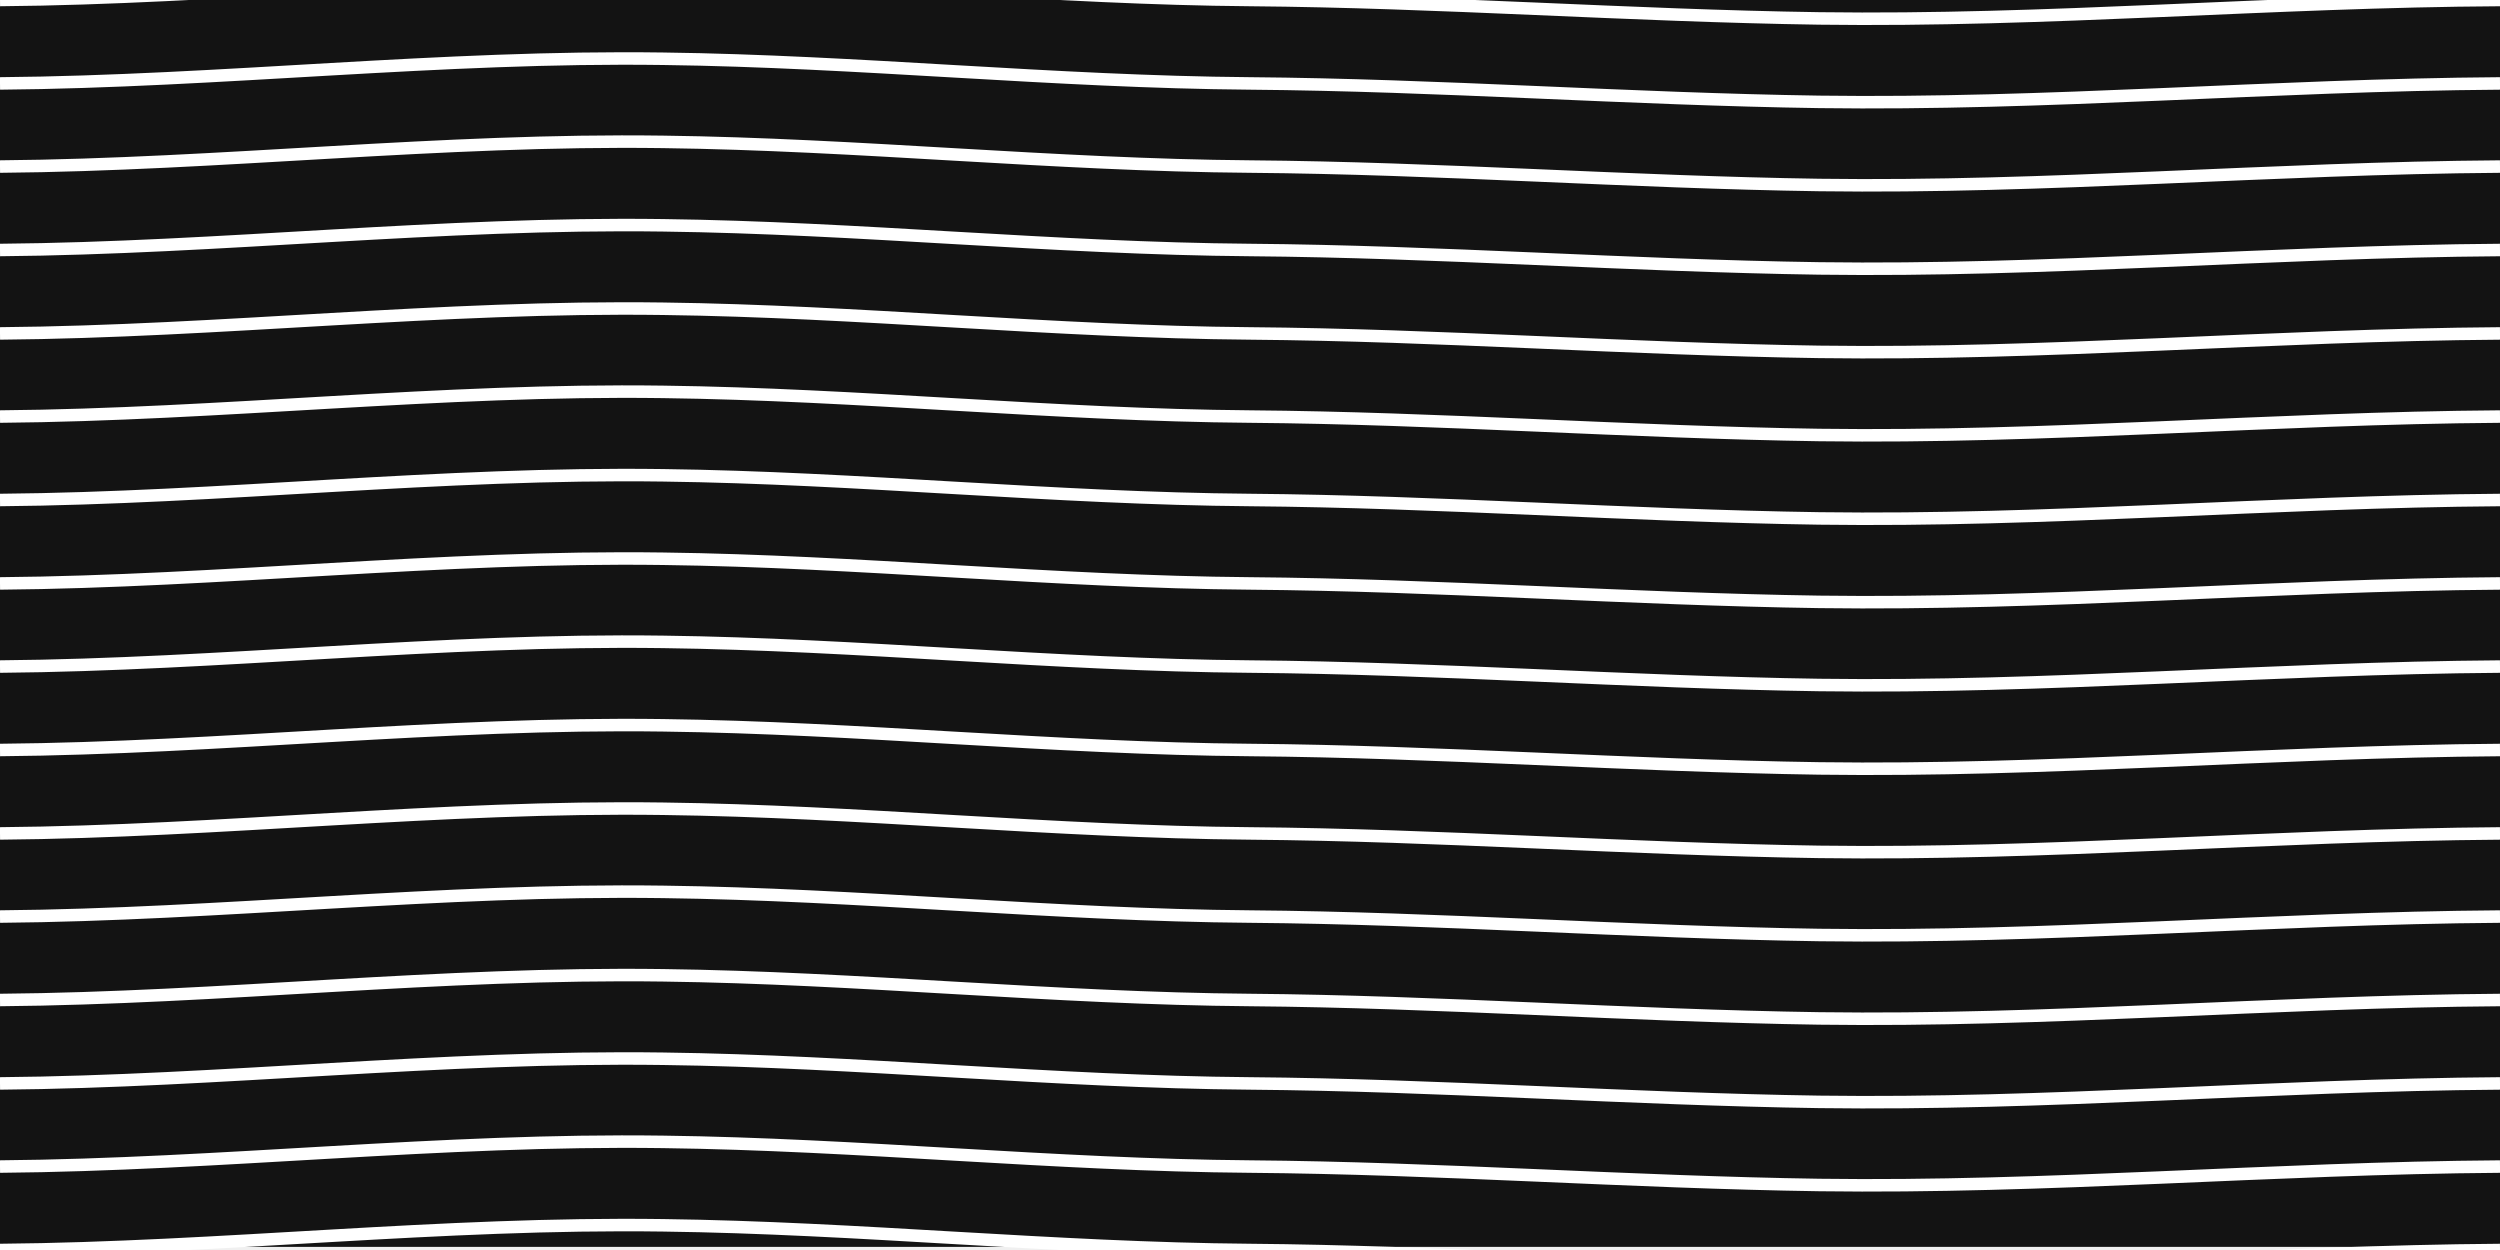
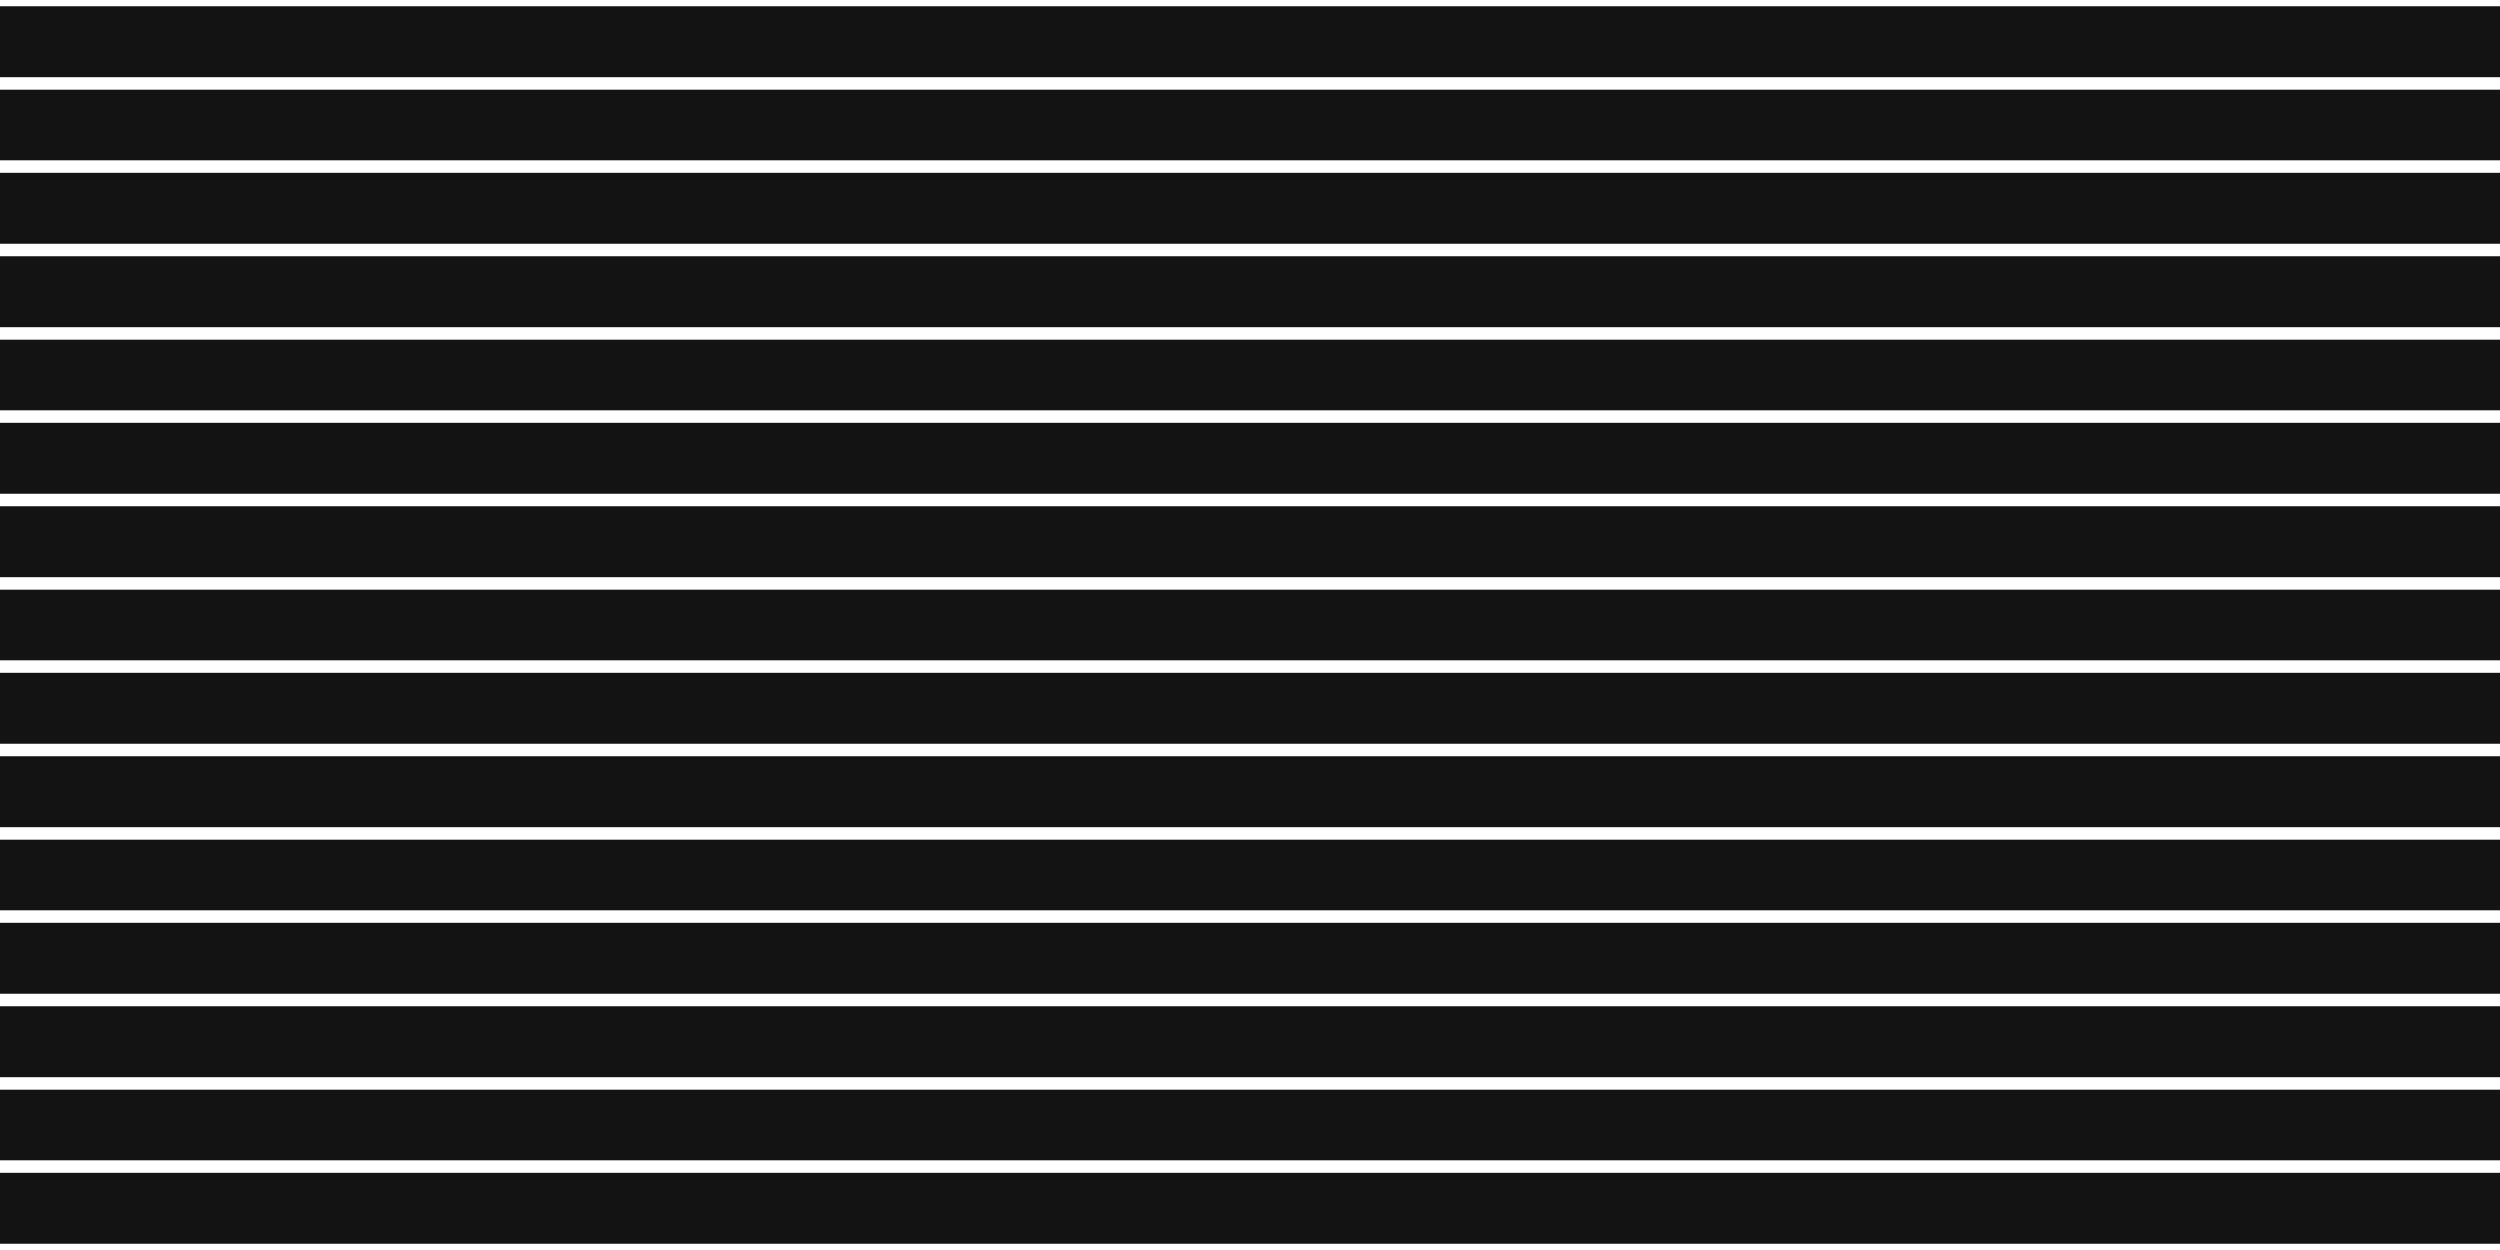
<svg xmlns="http://www.w3.org/2000/svg" version="1.1" id="Calque_1" x="0px" y="0px" width="800px" height="400px" viewBox="0 0 800 400" style="enable-background:new 0 0 800 400;" xml:space="preserve">
  <style type="text/css">
	.st0{opacity:0.92;enable-background:new    ;}
	.st1{fill:none;}
- 	.st2{fill:none;stroke:#FFFFFF;stroke-width:4;stroke-miterlimit:10;enable-background:new    ;}
+ 	.st2{fill:none;stroke:#FFFFFF;stroke-width:4;stroke-miterlimit:10;}
</style>
  <rect id="SEA" x="-1" y="-3" class="st0" width="802" height="402" />
  <line class="st1" x1="1" y1="0" x2="1" y2="400" />
-   <g>
-     <path class="st2" d="M0,0c70.8-0.6,141.3-8.9,212.2-7.9C274.9-7.1,337.3-0.5,400,0c60.8,0.5,121.4,5,182.2,5.9   C654.9,6.9,727.4,0.4,800,0" />
-     <path class="st2" d="M0,26.7c70.8-0.6,141.3-8.9,212.2-7.9c62.7,0.8,125.1,7.4,187.8,7.9c60.8,0.5,121.4,5,182.2,5.9   c72.7,1,145.2-5.4,217.8-5.9" />
-     <path class="st2" d="M0,53.3c70.8-0.6,141.3-8.9,212.2-7.9c62.7,0.8,125.1,7.4,187.8,7.9c60.8,0.5,121.4,5,182.2,5.9   c72.7,1,145.2-5.4,217.8-5.9" />
-     <path class="st2" d="M0,80c70.8-0.6,141.3-8.9,212.2-7.9c62.7,0.8,125.1,7.4,187.8,7.9c60.8,0.5,121.4,5,182.2,5.9   c72.7,1,145.2-5.4,217.8-5.9" />
-     <path class="st2" d="M0,106.7c70.8-0.6,141.3-8.9,212.2-7.9c62.7,0.8,125.1,7.4,187.8,7.9c60.8,0.5,121.4,5,182.2,5.9   c72.7,1,145.2-5.4,217.8-5.9" />
-     <path class="st2" d="M0,133.3c70.8-0.6,141.3-8.9,212.2-7.9c62.7,0.8,125.1,7.4,187.8,7.9c60.8,0.5,121.4,5,182.2,5.9   c72.7,1,145.2-5.4,217.8-5.9" />
-     <path class="st2" d="M0,160c70.8-0.6,141.3-8.9,212.2-7.9c62.7,0.8,125.1,7.4,187.8,7.9c60.8,0.5,121.4,5,182.2,5.9   c72.7,1,145.2-5.4,217.8-5.9" />
-     <path class="st2" d="M0,213.3c70.8-0.6,141.3-8.9,212.2-7.9c62.7,0.8,125.1,7.4,187.8,7.9c60.8,0.5,121.4,5,182.2,5.9   c72.7,1,145.2-5.4,217.8-5.9" />
-     <path class="st2" d="M0,186.7c70.8-0.6,141.3-8.9,212.2-7.9c62.7,0.8,125.1,7.4,187.8,7.9c60.8,0.5,121.4,5,182.2,5.9   c72.7,1,145.2-5.4,217.8-5.9" />
-     <path class="st2" d="M0,240c70.8-0.6,141.3-8.9,212.2-7.9c62.7,0.8,125.1,7.4,187.8,7.9c60.8,0.5,121.4,5,182.2,5.9   c72.7,1,145.2-5.4,217.8-5.9" />
-     <path class="st2" d="M0,266.7c70.8-0.6,141.3-8.9,212.2-7.9c62.7,0.8,125.1,7.4,187.8,7.9c60.8,0.5,121.4,5,182.2,5.9   c72.7,1,145.2-5.4,217.8-5.9" />
-     <path class="st2" d="M0,293.3c70.8-0.6,141.3-8.9,212.2-7.9c62.7,0.8,125.1,7.4,187.8,7.9c60.8,0.5,121.4,5,182.2,5.9   c72.7,1,145.2-5.4,217.8-5.9" />
-     <path class="st2" d="M0,320c70.8-0.6,141.3-8.9,212.2-7.9c62.7,0.8,125.1,7.4,187.8,7.9c60.8,0.5,121.4,5,182.2,5.9   c72.7,1,145.2-5.4,217.8-5.9" />
-     <path class="st2" d="M0,373.3c70.8-0.6,141.3-8.9,212.2-7.9c62.7,0.8,125.1,7.4,187.8,7.9c60.8,0.5,121.4,5,182.2,5.9   c72.7,1,145.2-5.4,217.8-5.9" />
-     <path class="st2" d="M0,346.7c70.8-0.6,141.3-8.9,212.2-7.9c62.7,0.8,125.1,7.4,187.8,7.9c60.8,0.5,121.4,5,182.2,5.9   c72.7,1,145.2-5.4,217.8-5.9" />
-     <path class="st2" d="M0,400c70.8-0.6,141.3-8.9,212.2-7.9c62.7,0.8,125.1,7.4,187.8,7.9c60.8,0.5,121.4,5,182.2,5.9   c72.7,1,145.2-5.4,217.8-5.9" />
-   </g>
+   <line class="st2" x1="0" y1="0" x2="800" y2="0" />
+   <line class="st2" x1="0" y1="400" x2="800" y2="400" />
+   <line class="st2" x1="0" y1="213.3" x2="800" y2="213.3" />
+   <line class="st2" x1="0" y1="320" x2="800" y2="320" />
+   <line class="st2" x1="0" y1="240" x2="800" y2="240" />
+   <line class="st2" x1="0" y1="293.3" x2="800" y2="293.3" />
+   <line class="st2" x1="0" y1="346.7" x2="800" y2="346.7" />
+   <line class="st2" x1="0" y1="266.7" x2="800" y2="266.7" />
+   <line class="st2" x1="0" y1="160" x2="800" y2="160" />
+   <line class="st2" x1="0" y1="106.7" x2="800" y2="106.7" />
+   <line class="st2" x1="0" y1="53.3" x2="800" y2="53.3" />
+   <line class="st2" x1="0" y1="26.7" x2="800" y2="26.7" />
+   <line class="st2" x1="0" y1="80" x2="800" y2="80" />
+   <line class="st2" x1="0" y1="133.3" x2="800" y2="133.3" />
+   <line class="st2" x1="0" y1="186.7" x2="800" y2="186.7" />
+   <line class="st2" x1="0" y1="373.3" x2="800" y2="373.3" />
</svg>
